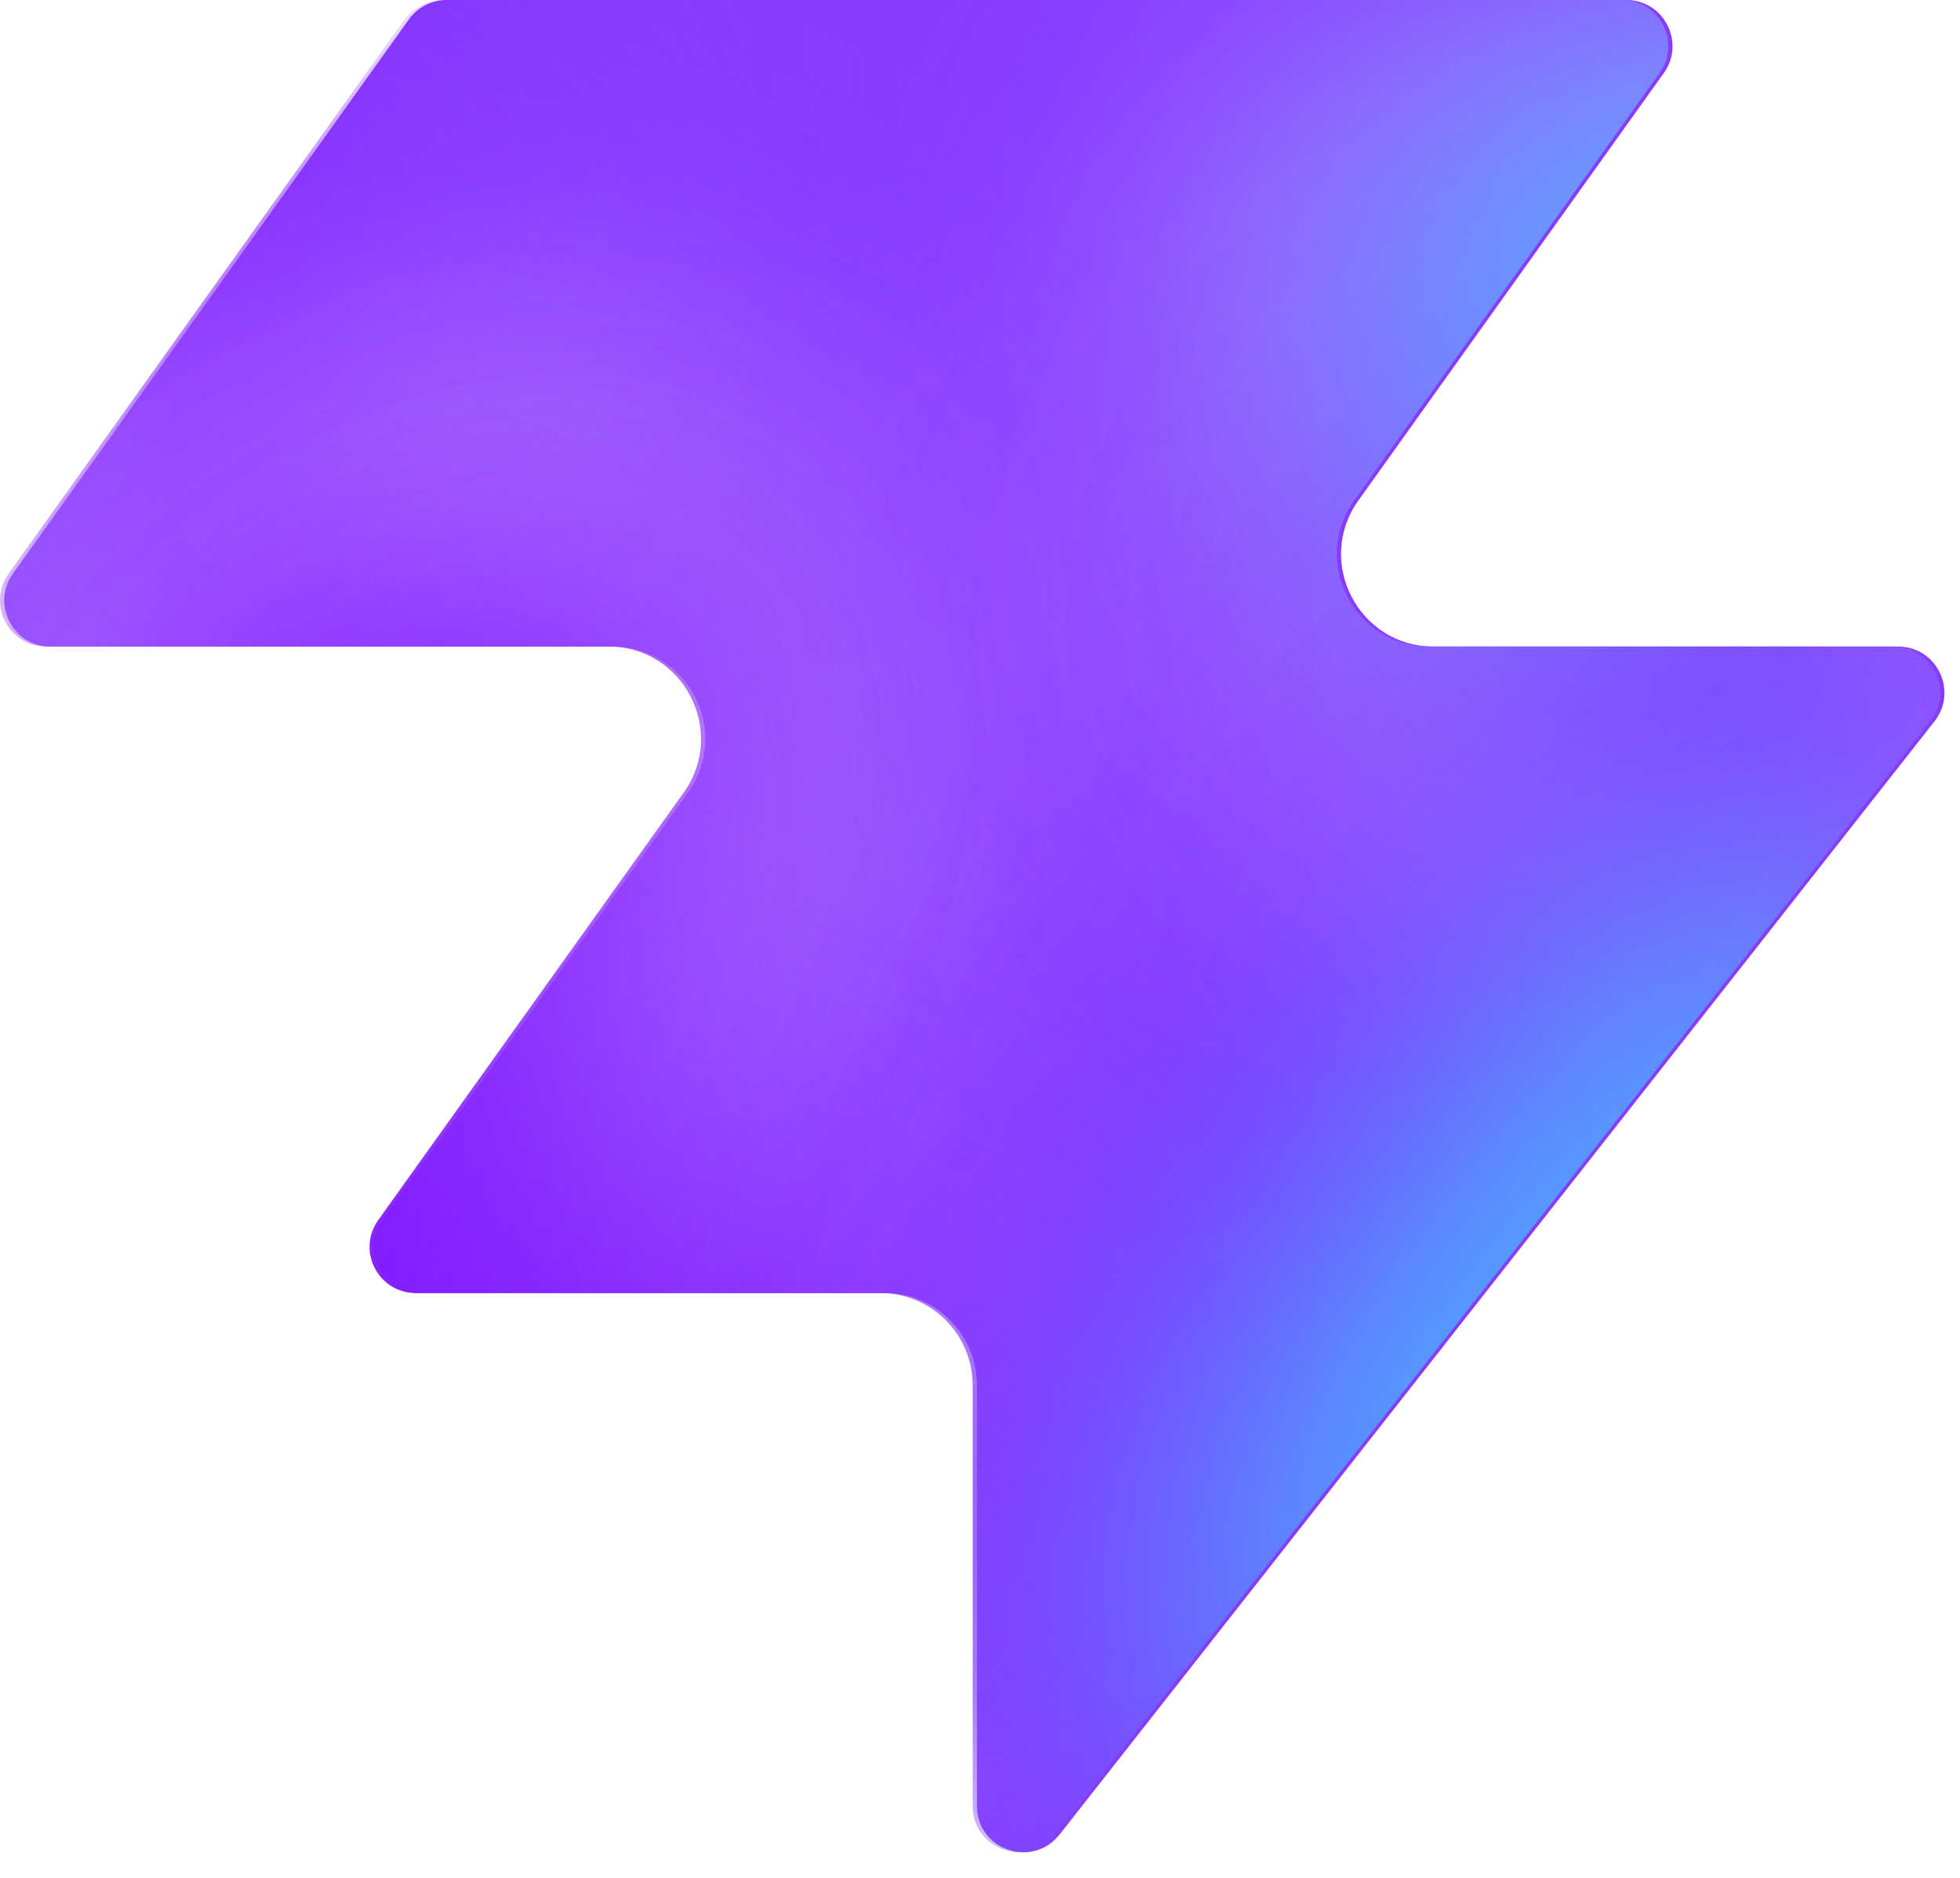
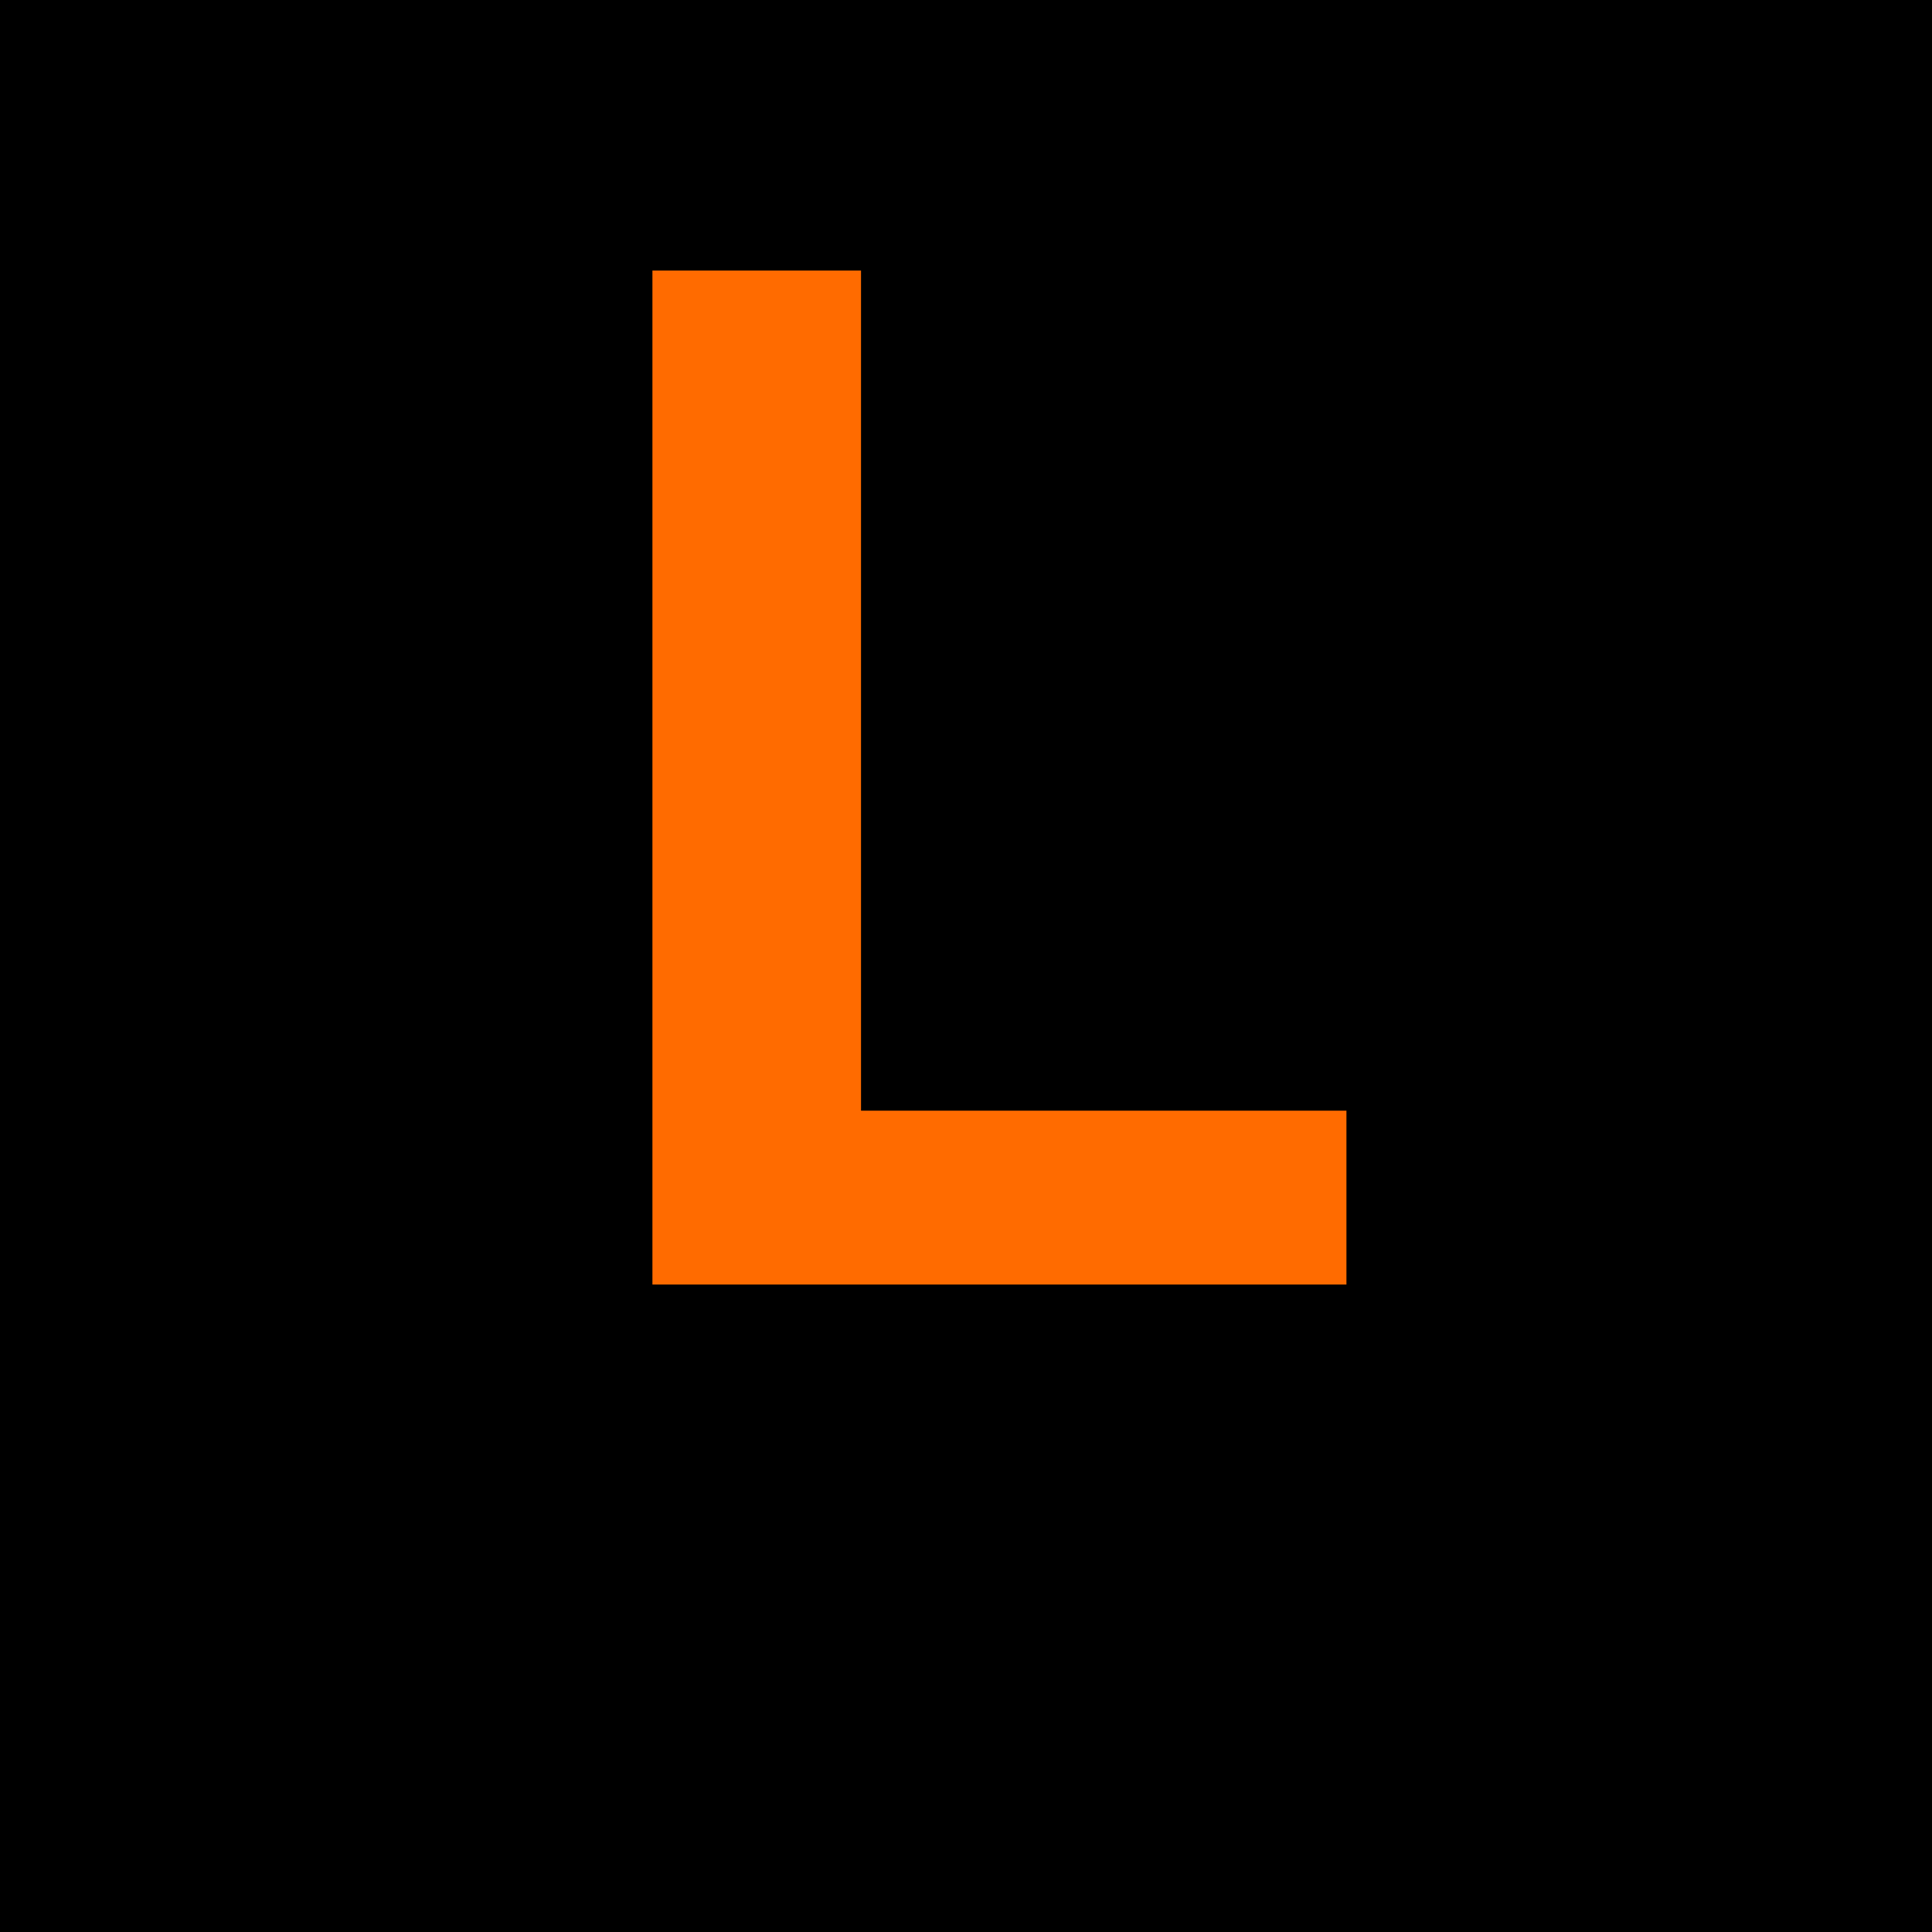
- <svg xmlns="http://www.w3.org/2000/svg" width="48" height="46" fill="none" viewBox="0 0 48 46">
-   <path fill="#863bff" d="M25.946 44.938c-.664.845-2.021.375-2.021-.698V33.937a2.26 2.26 0 0 0-2.262-2.262H10.287c-.92 0-1.456-1.04-.92-1.788l7.48-10.471c1.07-1.497 0-3.578-1.842-3.578H1.237c-.92 0-1.456-1.04-.92-1.788L10.013.474c.214-.297.556-.474.92-.474h28.894c.92 0 1.456 1.04.92 1.788l-7.48 10.471c-1.07 1.498 0 3.579 1.842 3.579h11.377c.943 0 1.473 1.088.89 1.83L25.947 44.94z" style="fill:#863bff;fill:color(display-p3 .525 .23 1);fill-opacity:1" />
-   <mask id="a" width="48" height="46" x="0" y="0" maskUnits="userSpaceOnUse" style="mask-type:alpha">
-     <path fill="#000" d="M25.842 44.938c-.664.844-2.021.375-2.021-.698V33.937a2.26 2.26 0 0 0-2.262-2.262H10.183c-.92 0-1.456-1.04-.92-1.788l7.48-10.471c1.07-1.498 0-3.579-1.842-3.579H1.133c-.92 0-1.456-1.04-.92-1.787L9.91.473c.214-.297.556-.474.92-.474h28.894c.92 0 1.456 1.04.92 1.788l-7.48 10.471c-1.07 1.498 0 3.578 1.842 3.578h11.377c.943 0 1.473 1.088.89 1.832L25.843 44.94z" style="fill:#000;fill-opacity:1" />
-   </mask>
-   <g mask="url(#a)">
-     <g filter="url(#b)">
-       <ellipse cx="5.508" cy="14.704" fill="#ede6ff" rx="5.508" ry="14.704" style="fill:#ede6ff;fill:color(display-p3 .927 .903 1);fill-opacity:1" transform="matrix(.00324 1 1 -.00324 -4.47 31.516)" />
-     </g>
-     <g filter="url(#c)">
-       <ellipse cx="10.399" cy="29.851" fill="#ede6ff" rx="10.399" ry="29.851" style="fill:#ede6ff;fill:color(display-p3 .927 .903 1);fill-opacity:1" transform="matrix(.00324 1 1 -.00324 -39.328 7.883)" />
-     </g>
-     <g filter="url(#d)">
-       <ellipse cx="5.508" cy="30.487" fill="#7e14ff" rx="5.508" ry="30.487" style="fill:#7e14ff;fill:color(display-p3 .492 .077 1);fill-opacity:1" transform="rotate(89.814 -25.913 -14.639)scale(1 -1)" />
-     </g>
-     <g filter="url(#e)">
-       <ellipse cx="5.508" cy="30.599" fill="#7e14ff" rx="5.508" ry="30.599" style="fill:#7e14ff;fill:color(display-p3 .492 .077 1);fill-opacity:1" transform="rotate(89.814 -32.644 -3.334)scale(1 -1)" />
-     </g>
-     <g filter="url(#f)">
-       <ellipse cx="5.508" cy="30.599" fill="#7e14ff" rx="5.508" ry="30.599" style="fill:#7e14ff;fill:color(display-p3 .492 .077 1);fill-opacity:1" transform="matrix(.00324 1 1 -.00324 -34.34 30.47)" />
-     </g>
-     <g filter="url(#g)">
-       <ellipse cx="14.072" cy="22.078" fill="#ede6ff" rx="14.072" ry="22.078" style="fill:#ede6ff;fill:color(display-p3 .927 .903 1);fill-opacity:1" transform="rotate(93.35 24.506 48.493)scale(-1 1)" />
-     </g>
-     <g filter="url(#h)">
-       <ellipse cx="3.47" cy="21.501" fill="#7e14ff" rx="3.47" ry="21.501" style="fill:#7e14ff;fill:color(display-p3 .492 .077 1);fill-opacity:1" transform="rotate(89.009 28.708 47.59)scale(-1 1)" />
-     </g>
-     <g filter="url(#i)">
-       <ellipse cx="3.47" cy="21.501" fill="#7e14ff" rx="3.47" ry="21.501" style="fill:#7e14ff;fill:color(display-p3 .492 .077 1);fill-opacity:1" transform="rotate(89.009 28.708 47.59)scale(-1 1)" />
-     </g>
-     <g filter="url(#j)">
-       <ellipse cx=".387" cy="8.972" fill="#7e14ff" rx="4.407" ry="29.108" style="fill:#7e14ff;fill:color(display-p3 .492 .077 1);fill-opacity:1" transform="rotate(39.51 .387 8.972)" />
-     </g>
-     <g filter="url(#k)">
-       <ellipse cx="47.523" cy="-6.092" fill="#7e14ff" rx="4.407" ry="29.108" style="fill:#7e14ff;fill:color(display-p3 .492 .077 1);fill-opacity:1" transform="rotate(37.892 47.523 -6.092)" />
-     </g>
-     <g filter="url(#l)">
-       <ellipse cx="41.412" cy="6.333" fill="#47bfff" rx="5.971" ry="9.665" style="fill:#47bfff;fill:color(display-p3 .28 .748 1);fill-opacity:1" transform="rotate(37.892 41.412 6.333)" />
-     </g>
-     <g filter="url(#m)">
-       <ellipse cx="-1.879" cy="38.332" fill="#7e14ff" rx="4.407" ry="29.108" style="fill:#7e14ff;fill:color(display-p3 .492 .077 1);fill-opacity:1" transform="rotate(37.892 -1.88 38.332)" />
-     </g>
-     <g filter="url(#n)">
-       <ellipse cx="-1.879" cy="38.332" fill="#7e14ff" rx="4.407" ry="29.108" style="fill:#7e14ff;fill:color(display-p3 .492 .077 1);fill-opacity:1" transform="rotate(37.892 -1.88 38.332)" />
-     </g>
-     <g filter="url(#o)">
-       <ellipse cx="35.651" cy="29.907" fill="#7e14ff" rx="4.407" ry="29.108" style="fill:#7e14ff;fill:color(display-p3 .492 .077 1);fill-opacity:1" transform="rotate(37.892 35.651 29.907)" />
-     </g>
-     <g filter="url(#p)">
-       <ellipse cx="38.418" cy="32.4" fill="#47bfff" rx="5.971" ry="15.297" style="fill:#47bfff;fill:color(display-p3 .28 .748 1);fill-opacity:1" transform="rotate(37.892 38.418 32.4)" />
-     </g>
-   </g>
-   <defs>
-     <filter id="b" width="60.045" height="41.654" x="-19.77" y="16.149" color-interpolation-filters="sRGB" filterUnits="userSpaceOnUse">
-       <feFlood flood-opacity="0" result="BackgroundImageFix" />
-       <feBlend in="SourceGraphic" in2="BackgroundImageFix" result="shape" />
-       <feGaussianBlur result="effect1_foregroundBlur_2002_17158" stdDeviation="7.659" />
-     </filter>
-     <filter id="c" width="90.34" height="51.437" x="-54.613" y="-7.533" color-interpolation-filters="sRGB" filterUnits="userSpaceOnUse">
-       <feFlood flood-opacity="0" result="BackgroundImageFix" />
-       <feBlend in="SourceGraphic" in2="BackgroundImageFix" result="shape" />
-       <feGaussianBlur result="effect1_foregroundBlur_2002_17158" stdDeviation="7.659" />
-     </filter>
-     <filter id="d" width="79.355" height="29.4" x="-49.64" y="2.03" color-interpolation-filters="sRGB" filterUnits="userSpaceOnUse">
-       <feFlood flood-opacity="0" result="BackgroundImageFix" />
-       <feBlend in="SourceGraphic" in2="BackgroundImageFix" result="shape" />
-       <feGaussianBlur result="effect1_foregroundBlur_2002_17158" stdDeviation="4.596" />
-     </filter>
-     <filter id="e" width="79.579" height="29.4" x="-45.045" y="20.029" color-interpolation-filters="sRGB" filterUnits="userSpaceOnUse">
-       <feFlood flood-opacity="0" result="BackgroundImageFix" />
-       <feBlend in="SourceGraphic" in2="BackgroundImageFix" result="shape" />
-       <feGaussianBlur result="effect1_foregroundBlur_2002_17158" stdDeviation="4.596" />
-     </filter>
-     <filter id="f" width="79.579" height="29.4" x="-43.513" y="21.178" color-interpolation-filters="sRGB" filterUnits="userSpaceOnUse">
-       <feFlood flood-opacity="0" result="BackgroundImageFix" />
-       <feBlend in="SourceGraphic" in2="BackgroundImageFix" result="shape" />
-       <feGaussianBlur result="effect1_foregroundBlur_2002_17158" stdDeviation="4.596" />
-     </filter>
-     <filter id="g" width="74.749" height="58.852" x="15.756" y="-17.901" color-interpolation-filters="sRGB" filterUnits="userSpaceOnUse">
-       <feFlood flood-opacity="0" result="BackgroundImageFix" />
-       <feBlend in="SourceGraphic" in2="BackgroundImageFix" result="shape" />
-       <feGaussianBlur result="effect1_foregroundBlur_2002_17158" stdDeviation="7.659" />
-     </filter>
-     <filter id="h" width="61.377" height="25.362" x="23.548" y="2.284" color-interpolation-filters="sRGB" filterUnits="userSpaceOnUse">
-       <feFlood flood-opacity="0" result="BackgroundImageFix" />
-       <feBlend in="SourceGraphic" in2="BackgroundImageFix" result="shape" />
-       <feGaussianBlur result="effect1_foregroundBlur_2002_17158" stdDeviation="4.596" />
-     </filter>
-     <filter id="i" width="61.377" height="25.362" x="23.548" y="2.284" color-interpolation-filters="sRGB" filterUnits="userSpaceOnUse">
-       <feFlood flood-opacity="0" result="BackgroundImageFix" />
-       <feBlend in="SourceGraphic" in2="BackgroundImageFix" result="shape" />
-       <feGaussianBlur result="effect1_foregroundBlur_2002_17158" stdDeviation="4.596" />
-     </filter>
-     <filter id="j" width="56.045" height="63.649" x="-27.636" y="-22.853" color-interpolation-filters="sRGB" filterUnits="userSpaceOnUse">
-       <feFlood flood-opacity="0" result="BackgroundImageFix" />
-       <feBlend in="SourceGraphic" in2="BackgroundImageFix" result="shape" />
-       <feGaussianBlur result="effect1_foregroundBlur_2002_17158" stdDeviation="4.596" />
-     </filter>
-     <filter id="k" width="54.814" height="64.646" x="20.116" y="-38.415" color-interpolation-filters="sRGB" filterUnits="userSpaceOnUse">
-       <feFlood flood-opacity="0" result="BackgroundImageFix" />
-       <feBlend in="SourceGraphic" in2="BackgroundImageFix" result="shape" />
-       <feGaussianBlur result="effect1_foregroundBlur_2002_17158" stdDeviation="4.596" />
-     </filter>
-     <filter id="l" width="33.541" height="35.313" x="24.641" y="-11.323" color-interpolation-filters="sRGB" filterUnits="userSpaceOnUse">
-       <feFlood flood-opacity="0" result="BackgroundImageFix" />
-       <feBlend in="SourceGraphic" in2="BackgroundImageFix" result="shape" />
-       <feGaussianBlur result="effect1_foregroundBlur_2002_17158" stdDeviation="4.596" />
-     </filter>
-     <filter id="m" width="54.814" height="64.646" x="-29.286" y="6.009" color-interpolation-filters="sRGB" filterUnits="userSpaceOnUse">
-       <feFlood flood-opacity="0" result="BackgroundImageFix" />
-       <feBlend in="SourceGraphic" in2="BackgroundImageFix" result="shape" />
-       <feGaussianBlur result="effect1_foregroundBlur_2002_17158" stdDeviation="4.596" />
-     </filter>
-     <filter id="n" width="54.814" height="64.646" x="-29.286" y="6.009" color-interpolation-filters="sRGB" filterUnits="userSpaceOnUse">
-       <feFlood flood-opacity="0" result="BackgroundImageFix" />
-       <feBlend in="SourceGraphic" in2="BackgroundImageFix" result="shape" />
-       <feGaussianBlur result="effect1_foregroundBlur_2002_17158" stdDeviation="4.596" />
-     </filter>
-     <filter id="o" width="54.814" height="64.646" x="8.244" y="-2.416" color-interpolation-filters="sRGB" filterUnits="userSpaceOnUse">
-       <feFlood flood-opacity="0" result="BackgroundImageFix" />
-       <feBlend in="SourceGraphic" in2="BackgroundImageFix" result="shape" />
-       <feGaussianBlur result="effect1_foregroundBlur_2002_17158" stdDeviation="4.596" />
-     </filter>
-     <filter id="p" width="39.409" height="43.623" x="18.713" y="10.588" color-interpolation-filters="sRGB" filterUnits="userSpaceOnUse">
-       <feFlood flood-opacity="0" result="BackgroundImageFix" />
-       <feBlend in="SourceGraphic" in2="BackgroundImageFix" result="shape" />
-       <feGaussianBlur result="effect1_foregroundBlur_2002_17158" stdDeviation="4.596" />
-     </filter>
-   </defs>
+ <svg xmlns="http://www.w3.org/2000/svg" viewBox="0 0 100 100">
+   <rect width="100" height="100" fill="#000000" />
+   <text x="50" y="50" dominant-baseline="central" text-anchor="middle" font-family="Helvetica, Arial, sans-serif" font-size="72" font-weight="bold" fill="#FF6B00">L</text>
</svg>
